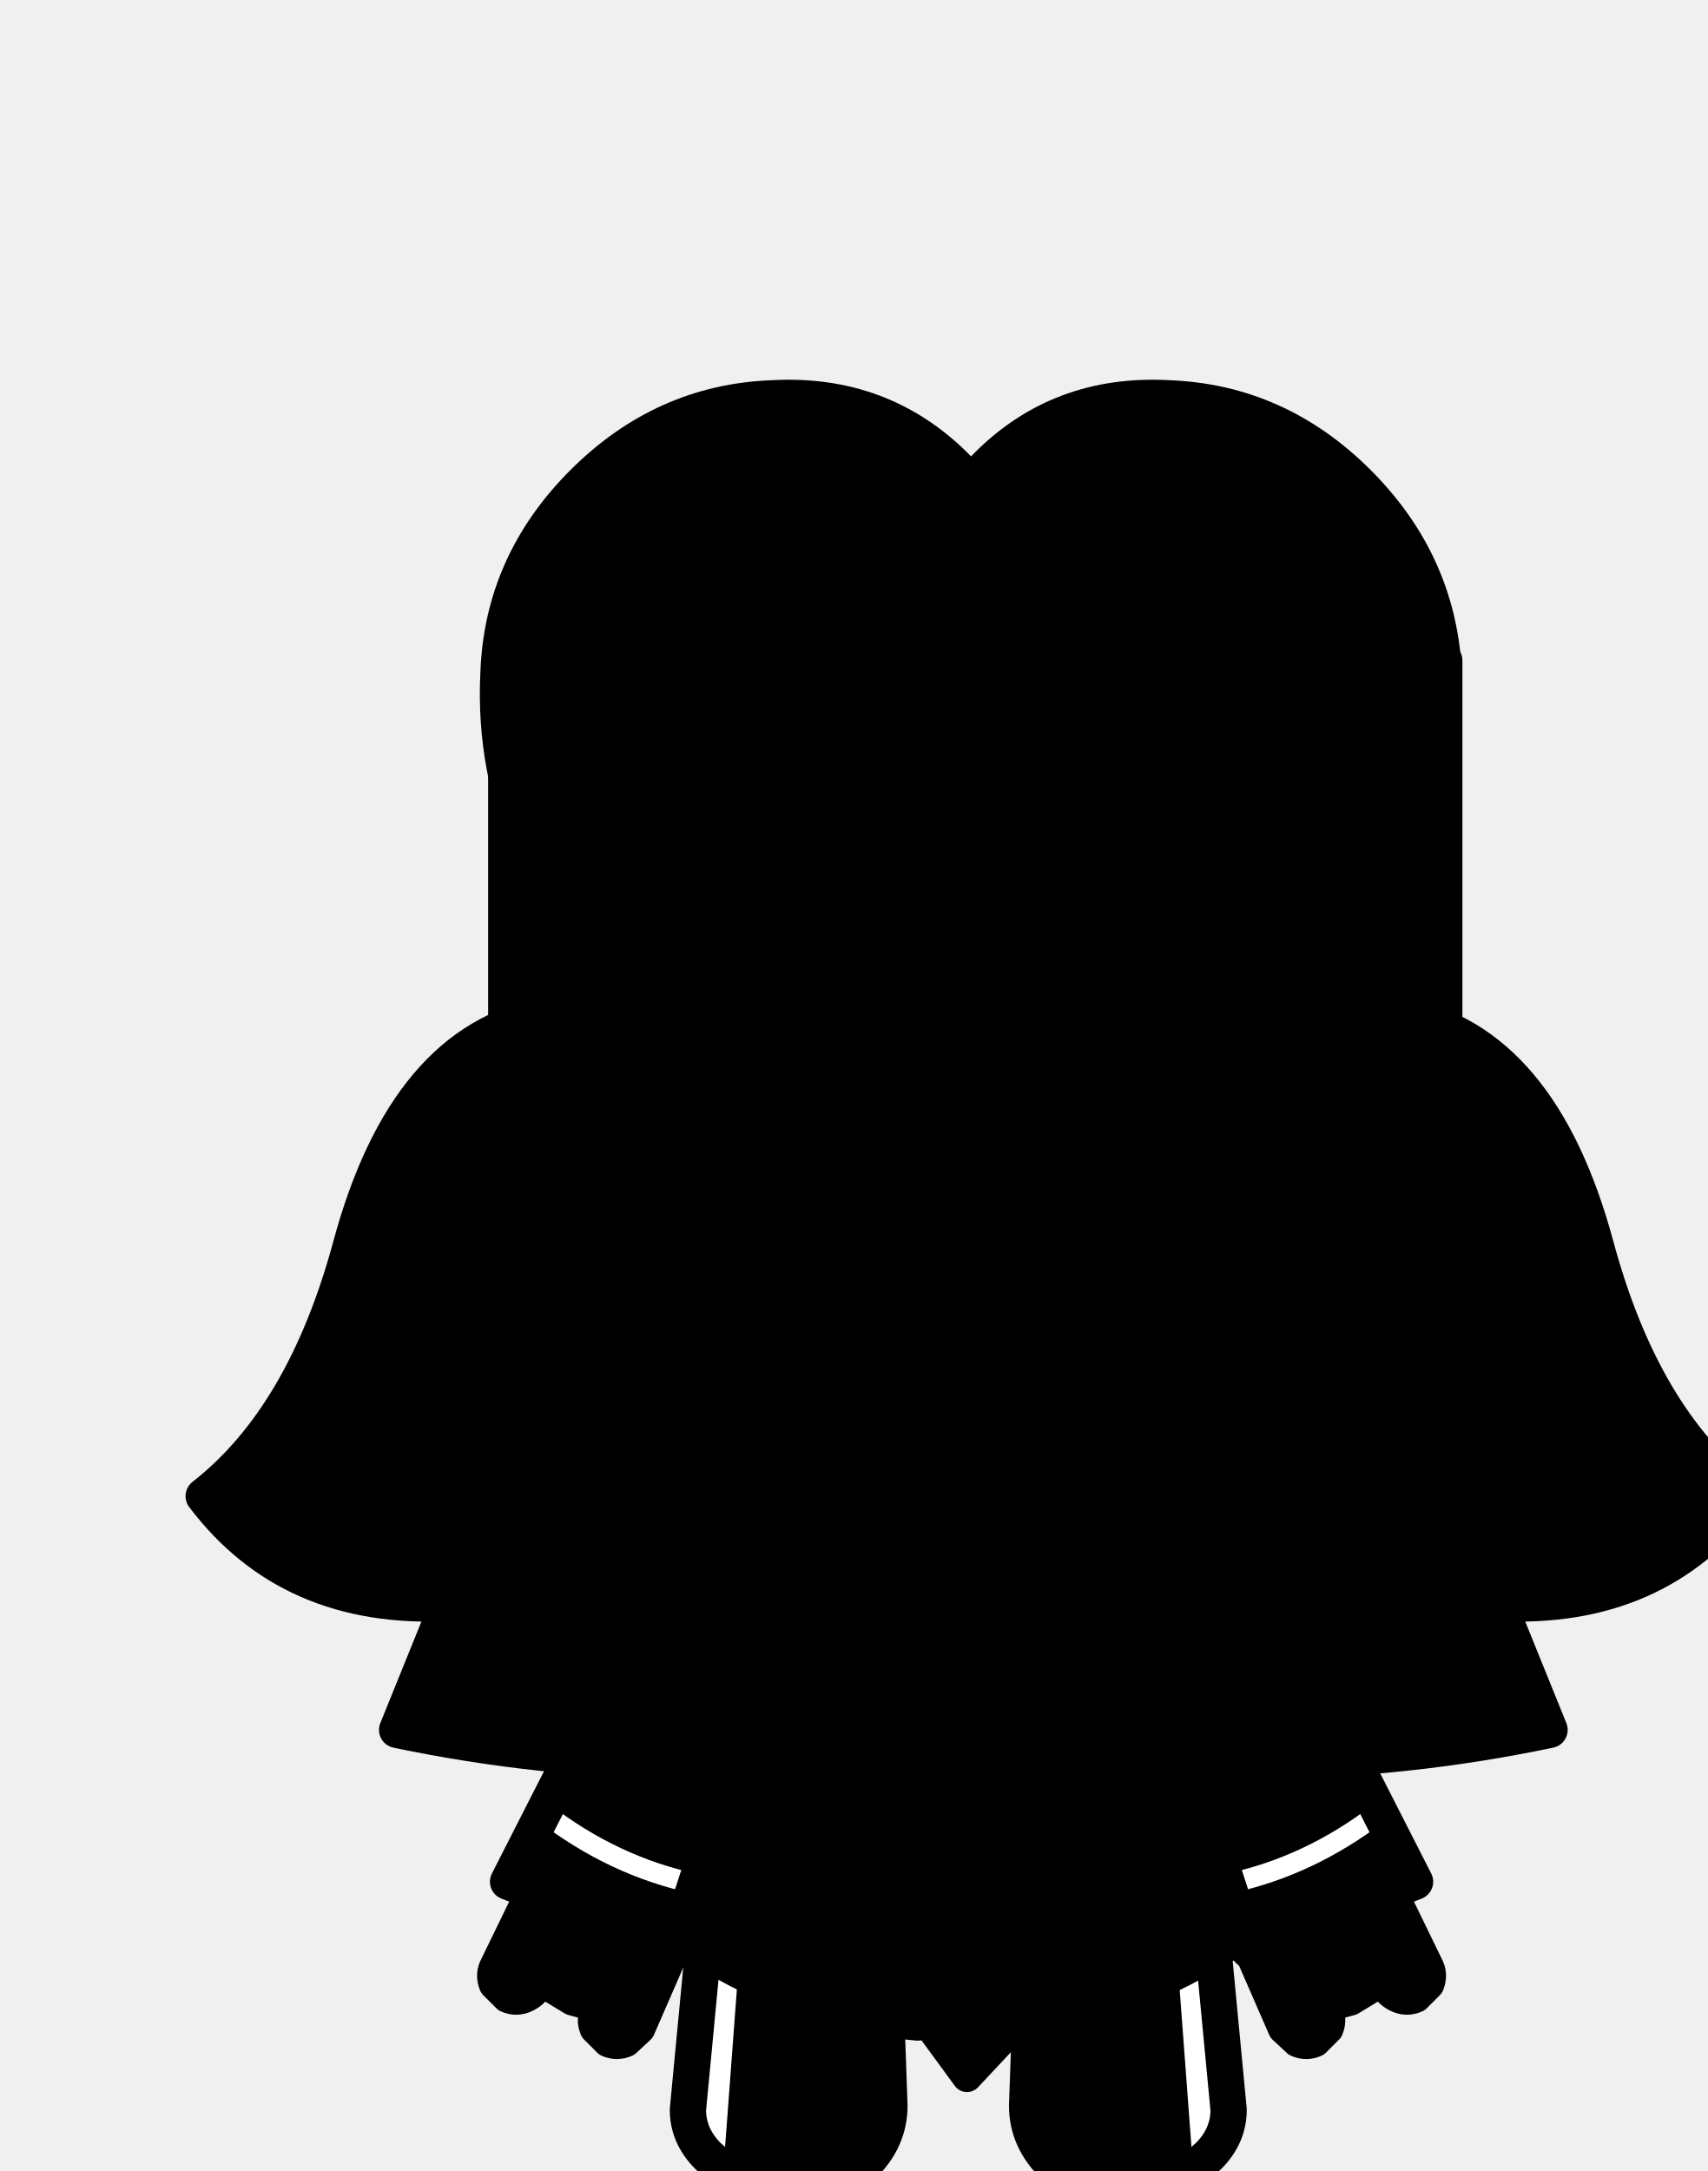
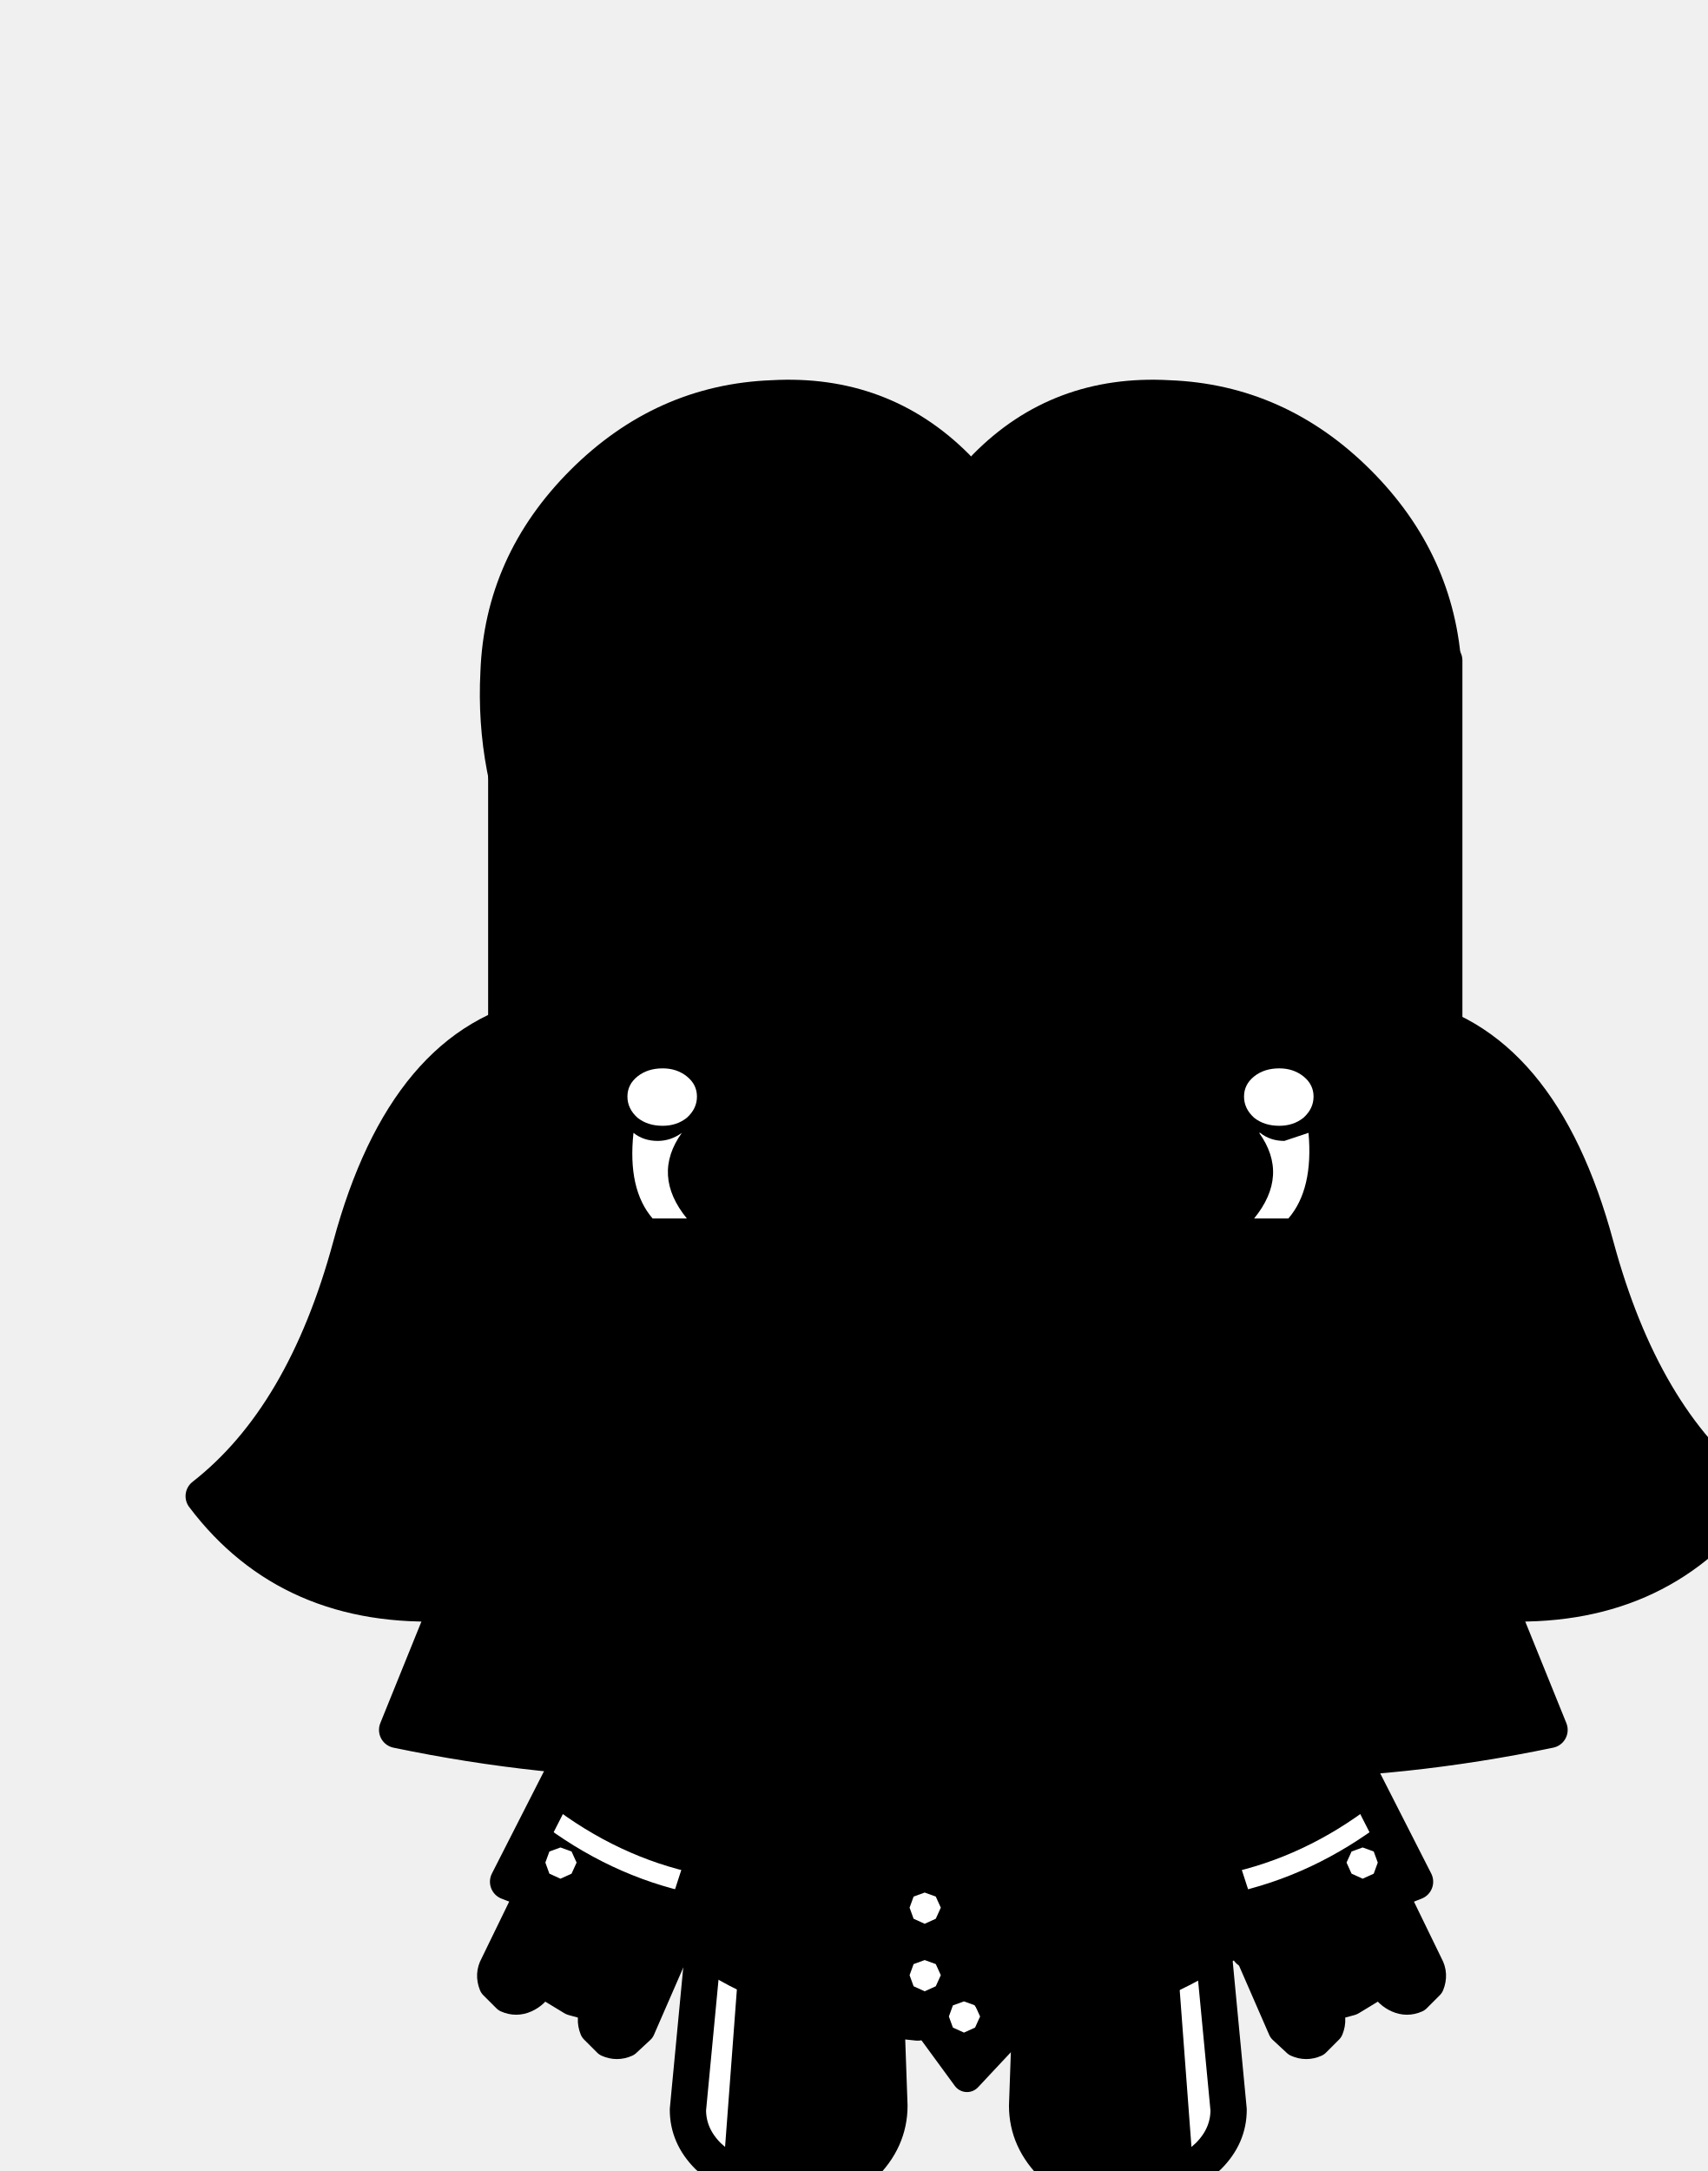
<svg xmlns="http://www.w3.org/2000/svg" xmlns:xlink="http://www.w3.org/1999/xlink" height="115.25px" width="90.65px">
  <g transform="matrix(1.0, 0.0, 0.0, 1.0, 4.75, 9.85)">
    <use height="43.4" id="mc1600" transform="matrix(1.0698, 0.0, 0.0, 1.0698, 22.7164, 28.6361)" width="45.7" xlink:href="#sprite0" />
    <use height="38.8" id="mc1500" transform="matrix(1.0698, 0.0, 0.0, 1.0698, 5.1012, 43.0966)" width="40.15" xlink:href="#sprite2" />
    <use height="38.8" id="mc1501" transform="matrix(-1.0698, 0.0, 0.0, 1.0698, 88.7488, 43.0966)" width="40.15" xlink:href="#sprite2" />
    <use height="22.8" id="mc1400" transform="matrix(1.0698, 0.0, 0.0, 1.0698, 30.8093, 83.1047)" width="11.8" xlink:href="#sprite6" />
    <use height="23.95" id="mc1300" transform="matrix(-1.0698, 0.0, 0.0, 1.0698, 72.0337, 73.8361)" width="14.7" xlink:href="#sprite8" />
    <use height="23.95" id="mc1200" transform="matrix(1.0698, 0.0, 0.0, 1.0698, 20.5663, 73.8361)" width="14.7" xlink:href="#sprite8" />
    <use height="22.8" id="mc1100" transform="matrix(-1.0698, 0.0, 0.0, 1.0698, 61.4407, 83.1047)" width="11.8" xlink:href="#sprite6" />
    <use height="20.3" id="mc1000" transform="matrix(1.0698, 0.0, 0.0, 1.0698, 24.328, 62.4419)" width="41.45" xlink:href="#sprite13" />
    <use height="30.95" id="mc900" transform="matrix(1.0698, 0.0, 0.0, 1.0698, 30.4884, 68.0989)" width="29.45" xlink:href="#sprite14" />
    <use height="22.1" id="mc800" transform="matrix(1.0698, 0.0, 0.0, 1.0698, 21.1652, 23.3396)" width="48.35" xlink:href="#sprite17" />
    <use height="15.3" id="mc700" transform="matrix(1.0698, 0.0, 0.0, 1.0698, 26.1001, 41.5163)" width="38.75" xlink:href="#sprite19" />
    <use height="10.85" id="mc600" transform="matrix(1.0698, 0.0, 0.0, 1.0698, 24.2489, 38.0233)" width="20.25" xlink:href="#sprite22" />
    <use height="26.4" id="hide_hat" transform="matrix(1.0698, 0.0, 0.0, 1.0698, 20.7013, 10.3326)" width="48.75" xlink:href="#sprite24" />
    <use height="10.85" id="mc400" transform="matrix(-1.0698, 0.0, 0.0, 1.0698, 69.1011, 38.0233)" width="20.25" xlink:href="#sprite22" />
    <use height="33.35" id="mc300" transform="matrix(1.0698, 0.0, 0.0, 1.0698, 29.6117, 57.3884)" width="31.2" xlink:href="#sprite28" />
    <use height="10.65" transform="matrix(1.0, 0.0, 0.0, 1.0, 36.6, 62.55)" width="19.45" xlink:href="#shape29" />
    <use height="0.0" id="hat" transform="matrix(1.0698, 0.0, 0.0, 1.0698, 18.35, -7.75)" width="0.0" xlink:href="#sprite30" />
  </g>
  <defs>
    <g id="shape0" transform="matrix(1.0, 0.0, 0.0, 1.0, -0.1, -0.2)">
-       <path d="M77.5 13.45 Q90.75 26.75 90.75 45.55 90.75 64.35 77.5 77.6 64.2 90.85 45.4 90.85 26.6 90.85 13.35 77.6 0.1 64.35 0.1 45.55 0.1 26.75 13.35 13.45 26.6 0.2 45.4 0.2 64.2 0.2 77.5 13.45" fill="#000000" fill-rule="evenodd" stroke="none" />
+       <path d="M77.5 13.45 Q90.75 26.75 90.75 45.55 90.75 64.35 77.5 77.6 64.2 90.85 45.4 90.85 26.6 90.85 13.35 77.6 0.1 64.35 0.1 45.55 0.1 26.75 13.35 13.45 26.6 0.2 45.4 0.2 64.2 0.2 77.5 13.45" fill="param(bandana)" fill-rule="evenodd" stroke="none" />
    </g>
    <g id="sprite0" transform="matrix(1.0, 0.0, 0.0, 1.0, 22.7, 21.7)">
      <use height="41.6" id="mc100" transform="matrix(0.9744, 0.0, 0.0, 1.0, -22.6001, -20.8)" width="46.8" xlink:href="#sprite1" />
      <use height="43.4" transform="matrix(1.0, 0.0, 0.0, 1.0, -22.7, -21.7)" width="45.0" xlink:href="#shape2" />
    </g>
    <g id="sprite1" transform="matrix(1.0, 0.0, 0.0, 1.0, 23.4, 20.8)">
      <use height="9.7" transform="matrix(4.8247, 0.0, 0.0, 4.2887, -23.4, -20.8)" width="9.7" xlink:href="#shape1" />
    </g>
    <g id="shape1" transform="matrix(1.0, 0.0, 0.0, 1.0, 4.85, 4.85)">
-       <path d="M3.4 -3.45 Q4.85 -2.0 4.85 0.0 4.85 2.0 3.4 3.4 2.0 4.85 0.0 4.85 -2.0 4.85 -3.45 3.4 -4.85 2.0 -4.85 0.0 -4.85 -2.0 -3.45 -3.45 -2.0 -4.85 0.0 -4.85 2.0 -4.85 3.4 -3.45" fill="param(cuerpo)" fill-rule="evenodd" stroke="none" />
+       <path d="M3.4 -3.45 Q4.85 -2.0 4.85 0.0 4.85 2.0 3.4 3.4 2.0 4.85 0.0 4.85 -2.0 4.85 -3.45 3.4 -4.85 2.0 -4.85 0.0 -4.85 -2.0 -3.45 -3.45 -2.0 -4.85 0.0 -4.85 2.0 -4.85 3.4 -3.45" fill="param(piel)" fill-rule="evenodd" stroke="none" />
    </g>
    <g id="shape2" transform="matrix(1.0, 0.0, 0.0, 1.0, 22.7, 21.7)">
      <path d="M15.4 -15.15 Q21.1 -9.55 21.4 -0.8 21.7 7.95 15.7 14.4 9.65 20.8 0.2 20.8 -9.25 20.8 -15.7 14.85 -22.15 8.85 -21.8 0.4 -21.45 -8.05 -15.35 -14.4 -9.25 -20.8 0.2 -20.8 9.65 -20.8 15.4 -15.15 Z" fill="none" stroke="#000000" stroke-linecap="round" stroke-linejoin="round" stroke-width="1.8" />
    </g>
    <g id="sprite2" transform="matrix(1.0, 0.0, 0.0, 1.0, 20.05, 19.4)">
      <use height="37.0" id="mc100" transform="matrix(1.0, 0.0, 0.0, 1.0, -19.15, -18.5)" width="38.35" xlink:href="#sprite3" />
      <use height="38.8" transform="matrix(1.0, 0.0, 0.0, 1.0, -20.05, -19.4)" width="40.15" xlink:href="#shape5" />
    </g>
    <g id="sprite3" transform="matrix(1.0, 0.0, 0.0, 1.0, 19.15, 18.5)">
      <use height="37.0" id="mc100" transform="matrix(1.0, 0.0, 0.0, 1.0, -19.15, -18.5)" width="38.35" xlink:href="#sprite4" />
      <use height="37.0" id="mc000" transform="matrix(1.0, 0.0, 0.0, 1.0, -19.15, -18.5)" width="38.35" xlink:href="#sprite5" />
    </g>
    <g id="sprite4" transform="matrix(1.0, 0.0, 0.0, 1.0, 19.15, 18.5)">
      <use height="37.0" transform="matrix(1.0, 0.0, 0.0, 1.0, -19.15, -18.5)" width="38.35" xlink:href="#shape3" />
    </g>
    <g id="shape3" transform="matrix(1.0, 0.0, 0.0, 1.0, 19.15, 18.5)">
      <path d="M-11.85 -7.05 Q-9.1 -17.25 -2.2 -18.5 L-0.6 -4.95 19.2 4.25 19.2 17.1 Q4.8 19.95 -9.55 16.95 L-7.0 10.65 Q-14.85 11.05 -19.15 5.35 -14.15 1.45 -11.85 -7.05" fill="param(pelo)" fill-rule="evenodd" stroke="none" />
    </g>
    <g id="sprite5" transform="matrix(1.0, 0.0, 0.0, 1.0, 19.15, 18.5)">
      <use height="37.0" transform="matrix(1.0, 0.0, 0.0, 1.0, -19.15, -18.5)" width="38.35" xlink:href="#shape4" />
    </g>
    <g id="shape4" transform="matrix(1.0, 0.0, 0.0, 1.0, 19.15, 18.5)">
      <path d="M-11.85 -7.05 Q-9.1 -17.25 -2.2 -18.5 L-0.6 -4.95 19.2 4.25 19.2 17.1 Q4.8 19.95 -9.55 16.95 L-7.0 10.65 Q-14.85 11.05 -19.15 5.35 -14.15 1.45 -11.85 -7.05" fill="#000000" fill-opacity="0.2" fill-rule="evenodd" stroke="none" />
    </g>
    <g id="shape5" transform="matrix(1.0, 0.0, 0.0, 1.0, 20.05, 19.4)">
      <path d="M-11.85 -7.05 Q-14.15 1.45 -19.15 5.35 -14.85 11.05 -7.0 10.65 L-9.55 16.95 Q4.8 19.95 19.2 17.1 L19.2 4.25 -0.6 -4.95 -2.2 -18.5 Q-9.1 -17.25 -11.85 -7.05 Z" fill="none" stroke="#000000" stroke-linecap="round" stroke-linejoin="round" stroke-width="1.8" />
    </g>
    <g id="sprite6" transform="matrix(1.0, 0.0, 0.0, 1.0, 5.6, 11.4)">
      <use height="21.0" id="mc200" transform="matrix(1.0, 0.0, 0.0, 1.0, -4.7, -10.5)" width="10.0" xlink:href="#sprite7" />
      <use height="22.8" transform="matrix(1.0, 0.0, 0.0, 1.0, -5.6, -11.4)" width="11.8" xlink:href="#shape7" />
    </g>
    <g id="sprite7" transform="matrix(1.0, 0.0, 0.0, 1.0, 5.0, 10.5)">
      <use height="21.0" transform="matrix(1.0, 0.0, 0.0, 1.0, -5.0, -10.5)" width="10.0" xlink:href="#shape6" />
    </g>
    <g id="shape6" transform="matrix(1.0, 0.0, 0.0, 1.0, 5.0, 10.5)">
-       <path d="M0.25 -10.5 Q2.15 -10.55 3.35 -9.35 4.5 -8.25 4.55 -6.5 L5.0 6.2 Q5.0 7.9 3.65 9.2 2.3 10.4 0.35 10.5 -1.3 10.55 -2.75 9.7 L-3.25 9.35 -3.55 9.1 -4.0 8.7 Q-5.0 7.7 -5.0 6.4 L-3.8 -6.2 Q-3.85 -8.0 -2.8 -9.15 L-2.65 -9.3 -2.15 -9.75 -1.85 -9.9 Q-1.0 -10.45 0.25 -10.5" fill="#000000" fill-rule="evenodd" stroke="none" />
+       <path d="M0.25 -10.5 Q2.15 -10.55 3.35 -9.35 4.5 -8.25 4.55 -6.5 L5.0 6.2 Q5.0 7.9 3.65 9.2 2.3 10.4 0.35 10.5 -1.3 10.55 -2.75 9.7 L-3.25 9.35 -3.55 9.1 -4.0 8.7 Q-5.0 7.7 -5.0 6.4 L-3.8 -6.2 Q-3.85 -8.0 -2.8 -9.15 L-2.65 -9.3 -2.15 -9.75 -1.85 -9.9 Q-1.0 -10.45 0.25 -10.5" fill="param(pantalon)" fill-rule="evenodd" stroke="none" />
    </g>
    <g id="shape7" transform="matrix(1.0, 0.0, 0.0, 1.0, 5.6, 11.4)">
      <path d="M-3.65 8.8 L-2.3 -9.2" fill="none" stroke="#ffffff" stroke-linecap="round" stroke-linejoin="round" stroke-width="1.5" />
      <path d="M0.55 -10.5 Q-0.7 -10.45 -1.55 -9.9 L-1.85 -9.75 -2.35 -9.3 -2.5 -9.15 Q-3.55 -8.0 -3.5 -6.2 L-4.7 6.4 Q-4.7 7.7 -3.7 8.7 L-3.25 9.1 -2.95 9.35 -2.45 9.7 Q-1.0 10.55 0.65 10.5 2.6 10.4 3.95 9.2 5.3 7.9 5.3 6.2 L4.85 -6.5 Q4.8 -8.25 3.65 -9.35 2.45 -10.55 0.55 -10.5 Z" fill="none" stroke="#000000" stroke-linecap="round" stroke-linejoin="round" stroke-width="1.8" />
    </g>
    <g id="sprite8" transform="matrix(1.0, 0.0, 0.0, 1.0, 7.65, 10.95)">
      <use height="7.6" id="mc400" transform="matrix(1.0, 0.0, 0.0, 1.0, -6.9, 4.65)" width="9.05" xlink:href="#sprite9" />
      <use height="17.65" id="mc300" transform="matrix(1.0, 0.0, 0.0, 1.0, -6.1, -10.05)" width="12.25" xlink:href="#sprite10" />
      <use height="4.55" id="mc200" transform="matrix(1.0, 0.0, 0.0, 1.0, -4.85, 0.25)" width="8.55" xlink:href="#sprite11" />
      <use height="23.95" transform="matrix(1.0, 0.0, 0.0, 1.0, -7.65, -10.95)" width="14.7" xlink:href="#shape11" />
      <use height="1.55" id="mc101" transform="matrix(1.0, 0.0, 0.0, 1.0, -4.25, 2.5)" width="1.55" xlink:href="#sprite12" />
    </g>
    <g id="sprite9" transform="matrix(1.0, 0.0, 0.0, 1.0, 4.55, 3.8)">
      <use height="7.6" transform="matrix(1.0, 0.0, 0.0, 1.0, -4.55, -3.8)" width="9.05" xlink:href="#shape8" />
    </g>
    <g id="shape8" transform="matrix(1.0, 0.0, 0.0, 1.0, 4.55, 3.8)">
-       <path d="M4.5 -0.85 L2.8 3.05 2.1 3.7 Q1.65 3.9 1.2 3.7 L0.55 3.05 Q0.35 2.55 0.6 2.1 L0.6 1.8 -0.5 1.5 -1.9 0.65 -2.2 0.85 -2.9 1.5 Q-3.35 1.7 -3.8 1.5 L-4.45 0.85 Q-4.65 0.35 -4.4 -0.1 L-2.6 -3.8 4.4 -0.9 4.5 -0.85" fill="#000000" fill-rule="evenodd" stroke="none" />
+       <path d="M4.5 -0.85 L2.8 3.05 2.1 3.7 Q1.65 3.9 1.2 3.7 L0.55 3.05 Q0.35 2.55 0.6 2.1 L0.6 1.8 -0.5 1.5 -1.9 0.65 -2.2 0.85 -2.9 1.5 Q-3.35 1.7 -3.8 1.5 L-4.45 0.85 Q-4.65 0.35 -4.4 -0.1 L-2.6 -3.8 4.4 -0.9 4.5 -0.85" fill="param(piel)" fill-rule="evenodd" stroke="none" />
    </g>
    <g id="sprite10" transform="matrix(1.0, 0.0, 0.0, 1.0, 6.1, 8.85)">
      <use height="17.65" transform="matrix(1.0, 0.0, 0.0, 1.0, -6.1, -8.85)" width="12.25" xlink:href="#shape9" />
    </g>
    <g id="shape9" transform="matrix(1.0, 0.0, 0.0, 1.0, 6.1, 8.85)">
-       <path d="M4.6 -8.65 Q5.8 -8.2 6.1 -6.65 6.45 -5.1 4.0 3.1 L2.15 8.8 2.05 8.75 -6.1 5.4 -3.35 0.0 Q0.7 -7.5 2.05 -8.35 3.35 -9.2 4.6 -8.65" fill="param(camiseta)" fill-rule="evenodd" stroke="none" />
+       <path d="M4.6 -8.65 Q5.8 -8.2 6.1 -6.65 6.45 -5.1 4.0 3.1 L2.15 8.8 2.05 8.75 -6.1 5.4 -3.35 0.0 Q0.7 -7.5 2.05 -8.35 3.35 -9.2 4.6 -8.65" fill="param(camisa)" fill-rule="evenodd" stroke="none" />
    </g>
    <g id="sprite11" transform="matrix(1.0, 0.0, 0.0, 1.0, 4.3, 2.25)">
      <use height="4.55" transform="matrix(1.0, 0.0, 0.0, 1.0, -4.3, -2.25)" width="8.55" xlink:href="#shape10" />
    </g>
    <g id="shape10" transform="matrix(1.0, 0.0, 0.0, 1.0, 4.3, 2.25)">
      <path d="M-3.8 -1.75 Q-0.3 0.95 3.75 1.8" fill="none" stroke="#ffffff" stroke-linecap="round" stroke-linejoin="round" stroke-width="1.0" />
    </g>
    <g id="shape11" transform="matrix(1.0, 0.0, 0.0, 1.0, 7.65, 10.95)">
      <path d="M2.05 -9.55 Q0.7 -8.7 -3.35 -1.2 L-6.1 4.2 -4.95 4.65 2.05 7.55 2.15 7.6 4.0 1.9 Q6.45 -6.3 6.1 -7.85 5.8 -9.4 4.6 -9.85 3.35 -10.4 2.05 -9.55 M-4.25 9.1 L-2.85 9.95 -1.75 10.25" fill="none" stroke="#000000" stroke-linecap="round" stroke-linejoin="round" stroke-width="1.8" />
      <path d="M-1.75 10.25 L-1.75 10.55 Q-2.0 11.0 -1.8 11.5 L-1.15 12.15 Q-0.7 12.35 -0.25 12.15 L0.45 11.5 2.15 7.6 M-4.95 4.65 L-6.75 8.35 Q-7.0 8.8 -6.8 9.3 L-6.15 9.95 Q-5.7 10.15 -5.25 9.95 -4.8 9.75 -4.55 9.3 L-4.25 9.1" fill="none" stroke="#000000" stroke-linecap="round" stroke-linejoin="round" stroke-width="1.5" />
    </g>
    <g id="sprite12" transform="matrix(1.0, 0.0, 0.0, 1.0, 0.75, 0.75)">
      <use height="1.55" transform="matrix(1.0, 0.0, 0.0, 1.0, -0.75, -0.75)" width="1.55" xlink:href="#shape12" />
    </g>
    <g id="shape12" transform="matrix(1.0, 0.0, 0.0, 1.0, 0.75, 0.75)">
-       <path d="M0.55 -0.55 L0.8 0.0 0.55 0.55 0.0 0.8 -0.55 0.55 -0.75 0.0 -0.55 -0.55 0.0 -0.75 0.55 -0.55" fill="#000000" fill-rule="evenodd" stroke="none" />
+       <path d="M0.55 -0.55 L0.8 0.0 0.55 0.55 0.0 0.8 -0.55 0.55 -0.75 0.0 -0.55 -0.55 0.0 -0.75 0.55 -0.55" fill="#ffffff" fill-rule="evenodd" stroke="none" />
    </g>
    <g id="sprite13" transform="matrix(1.0, 0.0, 0.0, 1.0, 21.1, 10.15)">
      <use height="20.3" transform="matrix(1.0, 0.0, 0.0, 1.0, -21.1, -10.15)" width="41.45" xlink:href="#shape13" />
    </g>
    <g id="shape13" transform="matrix(1.0, 0.0, 0.0, 1.0, 21.1, 10.15)">
      <path d="M19.45 -9.25 Q17.85 -3.8 14.65 0.65 8.4 9.25 -0.4 9.25 -9.2 9.25 -15.4 0.65 -18.65 -3.8 -20.2 -9.25" fill="none" stroke="#000000" stroke-linecap="round" stroke-linejoin="round" stroke-width="1.8" />
    </g>
    <g id="sprite14" transform="matrix(1.0, 0.0, 0.0, 1.0, 14.5, 14.35)">
      <use height="30.15" id="mc200" transform="matrix(1.0, 0.0, 0.0, 1.0, -13.6, -13.55)" width="27.65" xlink:href="#sprite15" />
      <use height="1.55" id="mc201" transform="matrix(1.0, 0.0, 0.0, 1.0, -2.3, 6.7)" width="1.55" xlink:href="#sprite12" />
      <use height="1.55" id="mc202" transform="matrix(1.0, 0.0, 0.0, 1.0, -2.3, 10.05)" width="1.55" xlink:href="#sprite12" />
      <use height="1.55" id="mc203" transform="matrix(1.0, 0.0, 0.0, 1.0, -0.35, 12.1)" width="1.55" xlink:href="#sprite12" />
      <use height="1.55" id="mc204" transform="matrix(1.0, 0.0, 0.0, 1.0, -2.3, 2.85)" width="1.55" xlink:href="#sprite12" />
      <use height="1.55" id="mc205" transform="matrix(1.0, 0.0, 0.0, 1.0, -2.3, -1.0)" width="1.55" xlink:href="#sprite12" />
      <use height="1.55" id="mc206" transform="matrix(1.0, 0.0, 0.0, 1.0, -2.3, -4.85)" width="1.55" xlink:href="#sprite12" />
      <use height="1.55" id="mc207" transform="matrix(1.0, 0.0, 0.0, 1.0, -2.3, -8.7)" width="1.55" xlink:href="#sprite12" />
      <use height="1.55" id="mc208" transform="matrix(1.0, 0.0, 0.0, 1.0, -2.3, -12.55)" width="1.55" xlink:href="#sprite12" />
      <use height="27.8" id="mc100" transform="matrix(1.0, 0.0, 0.0, 1.0, -14.5, -13.65)" width="29.45" xlink:href="#sprite16" />
      <use height="24.1" transform="matrix(1.0, 0.0, 0.0, 1.0, -14.5, -14.35)" width="29.45" xlink:href="#shape16" />
    </g>
    <g id="sprite15" transform="matrix(1.0, 0.0, 0.0, 1.0, 13.8, 13.85)">
      <use height="30.15" transform="matrix(1.0, 0.0, 0.0, 1.0, -13.8, -13.85)" width="27.65" xlink:href="#shape14" />
    </g>
    <g id="shape14" transform="matrix(1.0, 0.0, 0.0, 1.0, 13.8, 13.85)">
-       <path d="M2.55 13.2 L0.35 15.55 -1.7 12.75 -2.7 12.95 Q-8.35 12.3 -13.8 8.55 L-7.55 -13.35 7.0 -13.85 13.85 8.55 Q8.1 12.2 2.5 12.95 1.7 13.05 1.95 13.35 L2.55 13.2" fill="#000000" fill-rule="evenodd" stroke="none" />
+       <path d="M2.55 13.2 L0.35 15.55 -1.7 12.75 -2.7 12.95 Q-8.35 12.3 -13.8 8.55 L-7.55 -13.35 7.0 -13.85 13.85 8.55 Q8.1 12.2 2.5 12.95 1.7 13.05 1.95 13.35 L2.55 13.2" fill="param(camisa)" fill-rule="evenodd" stroke="none" />
      <path d="M-1.7 12.75 L0.35 15.55 2.55 13.2" fill="none" stroke="#000000" stroke-linecap="round" stroke-linejoin="round" stroke-width="1.5" />
    </g>
    <g id="sprite16" transform="matrix(1.0, 0.0, 0.0, 1.0, 14.7, 23.3)">
      <use height="27.8" transform="matrix(1.0, 0.0, 0.0, 1.0, -14.7, -23.3)" width="29.45" xlink:href="#shape15" />
    </g>
    <g id="shape15" transform="matrix(1.0, 0.0, 0.0, 1.0, 14.7, 23.3)">
      <path d="M0.8 -22.4 L0.5 0.75 2.5 3.6 Q8.1 2.85 13.85 -0.8 M-13.8 -0.8 Q-8.35 2.95 -2.1 3.5" fill="none" stroke="#000000" stroke-linecap="round" stroke-linejoin="round" stroke-width="1.8" />
    </g>
    <g id="shape16" transform="matrix(1.0, 0.0, 0.0, 1.0, 14.5, 14.35)">
      <path d="M14.05 8.85 L7.05 -13.45 -7.1 -13.2 -13.6 8.85" fill="none" stroke="#000000" stroke-linecap="round" stroke-linejoin="round" stroke-width="1.8" />
    </g>
    <g id="sprite17" transform="matrix(1.0, 0.0, 0.0, 1.0, 24.15, 10.9)">
      <use height="19.8" id="mc100" transform="matrix(1.0, 0.0, 0.0, 1.0, -23.25, -9.15)" width="46.55" xlink:href="#sprite18" />
      <use height="22.1" transform="matrix(1.0, 0.0, 0.0, 1.0, -24.15, -10.9)" width="48.35" xlink:href="#shape18" />
    </g>
    <g id="sprite18" transform="matrix(1.0, 0.0, 0.0, 1.0, 23.25, 9.15)">
      <use height="19.8" transform="matrix(1.0, 0.0, 0.0, 1.0, -23.25, -9.15)" width="46.55" xlink:href="#shape17" />
    </g>
    <g id="shape17" transform="matrix(1.0, 0.0, 0.0, 1.0, 23.25, 9.15)">
-       <path d="M-23.25 9.2 L-23.25 -9.15 23.3 -9.15 23.3 9.2 Q-0.55 12.15 -23.25 9.2" fill="param(cinta)" fill-rule="evenodd" stroke="none" />
+       <path d="M-23.25 9.2 L-23.25 -9.15 23.3 -9.15 23.3 9.2 Q-0.55 12.15 -23.25 9.2" fill="param(bandana)" fill-rule="evenodd" stroke="none" />
    </g>
    <g id="shape18" transform="matrix(1.0, 0.0, 0.0, 1.0, 24.15, 10.9)">
      <path d="M23.3 -9.15 L23.3 9.2 Q-0.45 11.4 -23.25 9.2 L-23.25 -9.15 Q0.05 -10.85 23.3 -9.15 Z" fill="none" stroke="#000000" stroke-linecap="round" stroke-linejoin="round" stroke-width="1.8" />
    </g>
    <g id="sprite19" transform="matrix(1.0, 0.0, 0.0, 1.0, 19.35, 7.65)">
      <use height="13.5" id="mc100" transform="matrix(1.0, 0.0, 0.0, 1.0, -18.45, -6.75)" width="36.95" xlink:href="#sprite20" />
      <use height="15.3" transform="matrix(1.0, 0.0, 0.0, 1.0, -19.35, -7.65)" width="38.75" xlink:href="#shape20" />
      <use height="7.45" id="mc001" transform="matrix(1.0, 0.0, 0.0, 1.0, -17.05, -2.65)" width="34.05" xlink:href="#sprite21" />
    </g>
    <g id="sprite20" transform="matrix(1.0, 0.0, 0.0, 1.0, 18.45, 6.75)">
      <use height="13.5" transform="matrix(1.0, 0.0, 0.0, 1.0, -18.45, -6.75)" width="36.95" xlink:href="#shape19" />
    </g>
    <g id="shape19" transform="matrix(1.0, 0.0, 0.0, 1.0, 18.45, 6.75)">
      <path d="M16.2 -4.8 Q18.45 -2.8 18.5 0.0 18.45 2.8 16.2 4.75 13.9 6.75 10.65 6.75 7.4 6.75 5.1 4.75 2.9 2.85 2.85 0.2 L2.85 0.0 Q2.8 -2.8 5.1 -4.8 7.4 -6.75 10.65 -6.75 13.9 -6.75 16.2 -4.8 M-5.1 -4.8 Q-2.85 -2.8 -2.8 0.0 L-2.8 0.2 Q-2.9 2.85 -5.1 4.75 -7.4 6.75 -10.65 6.75 -13.9 6.75 -16.2 4.75 -18.5 2.8 -18.45 0.0 -18.5 -2.8 -16.2 -4.8 -13.9 -6.75 -10.65 -6.75 -7.4 -6.75 -5.1 -4.8" fill="#000000" fill-rule="evenodd" stroke="none" />
    </g>
    <g id="shape20" transform="matrix(1.0, 0.0, 0.0, 1.0, 19.35, 7.65)">
      <path d="M-2.8 0.2 Q-2.9 2.85 -5.1 4.75 -7.4 6.75 -10.65 6.75 -13.9 6.75 -16.2 4.75 -18.5 2.8 -18.45 0.0 -18.5 -2.8 -16.2 -4.8 -13.9 -6.75 -10.65 -6.75 -7.4 -6.75 -5.1 -4.8 -2.85 -2.8 -2.8 0.0 L-2.8 0.2 Q0.0 -1.5 2.85 0.2 L2.85 0.0 Q2.8 -2.8 5.1 -4.8 7.4 -6.75 10.65 -6.75 13.9 -6.75 16.2 -4.8 18.45 -2.8 18.5 0.0 18.45 2.8 16.2 4.75 13.9 6.75 10.65 6.75 7.4 6.75 5.1 4.75 2.9 2.85 2.85 0.2" fill="none" stroke="#000000" stroke-linecap="round" stroke-linejoin="round" stroke-width="1.8" />
    </g>
    <g id="sprite21" transform="matrix(1.0, 0.0, 0.0, 1.0, 17.05, 3.7)">
      <use height="7.45" transform="matrix(1.0, 0.0, 0.0, 1.0, -17.05, -3.7)" width="34.05" xlink:href="#shape21" />
    </g>
    <g id="shape21" transform="matrix(1.0, 0.0, 0.0, 1.0, 17.05, 3.7)">
-       <path d="M14.3 -0.5 L14.35 -0.5 Q14.85 -0.1 15.55 -0.1 L16.75 -0.5 Q17.0 2.3 15.75 3.75 L14.05 3.75 Q15.8 1.6 14.3 -0.5 M13.55 -2.3 Q13.55 -2.9 14.05 -3.3 14.55 -3.7 15.3 -3.7 16.0 -3.7 16.5 -3.3 17.0 -2.9 17.0 -2.3 17.0 -1.7 16.5 -1.25 16.0 -0.85 15.3 -0.85 14.55 -0.85 14.05 -1.25 13.55 -1.7 13.55 -2.3 M-16.55 -1.25 Q-17.05 -1.7 -17.05 -2.3 -17.05 -2.9 -16.55 -3.3 -16.05 -3.7 -15.3 -3.7 -14.6 -3.7 -14.1 -3.3 -13.6 -2.9 -13.6 -2.3 -13.6 -1.7 -14.1 -1.25 -14.6 -0.85 -15.3 -0.85 -16.05 -0.85 -16.55 -1.25 M-15.55 -0.1 Q-14.9 -0.1 -14.35 -0.5 -15.85 1.6 -14.1 3.75 L-15.8 3.75 Q-17.05 2.3 -16.75 -0.5 -16.25 -0.1 -15.55 -0.1" fill="param(ojos)" fill-rule="evenodd" stroke="none" />
+       <path d="M14.3 -0.5 L14.35 -0.5 Q14.85 -0.1 15.55 -0.1 L16.75 -0.5 Q17.0 2.3 15.75 3.75 L14.05 3.75 Q15.8 1.6 14.3 -0.5 M13.55 -2.3 Q13.55 -2.9 14.05 -3.3 14.55 -3.7 15.3 -3.7 16.0 -3.7 16.5 -3.3 17.0 -2.9 17.0 -2.3 17.0 -1.7 16.5 -1.25 16.0 -0.85 15.3 -0.85 14.55 -0.85 14.05 -1.25 13.55 -1.7 13.55 -2.3 M-16.55 -1.25 Q-17.05 -1.7 -17.05 -2.3 -17.05 -2.9 -16.55 -3.3 -16.05 -3.7 -15.3 -3.7 -14.6 -3.7 -14.1 -3.3 -13.6 -2.9 -13.6 -2.3 -13.6 -1.7 -14.1 -1.25 -14.6 -0.85 -15.3 -0.85 -16.05 -0.85 -16.55 -1.25 M-15.55 -0.1 Q-14.9 -0.1 -14.35 -0.5 -15.85 1.6 -14.1 3.75 L-15.8 3.75 Q-17.05 2.3 -16.75 -0.5 -16.25 -0.1 -15.55 -0.1" fill="#ffffff" fill-rule="evenodd" stroke="none" />
    </g>
    <g id="sprite22" transform="matrix(1.0, 0.0, 0.0, 1.0, 10.05, 5.4)">
      <use height="9.05" id="mc100" transform="matrix(1.0, 0.0, 0.0, 1.0, -9.15, -4.5)" width="18.45" xlink:href="#sprite23" />
      <use height="10.85" transform="matrix(1.0, 0.0, 0.0, 1.0, -10.05, -5.4)" width="20.25" xlink:href="#shape23" />
    </g>
    <g id="sprite23" transform="matrix(1.0, 0.0, 0.0, 1.0, 9.2, 4.5)">
      <use height="9.05" transform="matrix(1.0, 0.0, 0.0, 1.0, -9.2, -4.5)" width="18.45" xlink:href="#shape22" />
    </g>
    <g id="shape22" transform="matrix(1.0, 0.0, 0.0, 1.0, 9.2, 4.5)">
-       <path d="M2.1 -4.2 Q5.9 -3.35 7.9 -0.45 9.55 1.95 9.15 4.55 L-9.2 0.45 Q-8.05 -2.0 -5.15 -3.35 -1.7 -5.05 2.1 -4.2" fill="param(barba)" fill-rule="evenodd" stroke="none" />
+       <path d="M2.1 -4.2 Q5.9 -3.35 7.9 -0.45 9.55 1.95 9.15 4.55 L-9.2 0.45 Q-8.05 -2.0 -5.15 -3.35 -1.7 -5.05 2.1 -4.2" fill="param(pelo)" fill-rule="evenodd" stroke="none" />
    </g>
    <g id="shape23" transform="matrix(1.0, 0.0, 0.0, 1.0, 10.05, 5.4)">
      <path d="M2.15 -4.2 Q-1.65 -5.05 -5.1 -3.35 -8.0 -2.0 -9.15 0.45 L9.2 4.55 Q9.6 1.95 7.95 -0.45 5.95 -3.35 2.15 -4.2 Z" fill="none" stroke="#000000" stroke-linecap="round" stroke-linejoin="round" stroke-width="1.8" />
    </g>
    <g id="sprite24" transform="matrix(1.0, 0.0, 0.0, 1.0, 24.35, 13.15)">
      <use height="24.6" id="mc100" transform="matrix(1.0, 0.0, 0.0, 1.0, -23.45, -12.25)" width="46.95" xlink:href="#sprite25" />
      <use height="26.4" transform="matrix(1.0, 0.0, 0.0, 1.0, -24.35, -13.15)" width="48.75" xlink:href="#shape26" />
    </g>
    <g id="sprite25" transform="matrix(1.0, 0.0, 0.0, 1.0, 23.45, 12.25)">
      <use height="24.6" id="mc100" transform="matrix(1.0, 0.0, 0.0, 1.0, -23.45, -12.25)" width="46.95" xlink:href="#sprite26" />
      <use height="24.6" id="mc000" transform="matrix(1.0, 0.0, 0.0, 1.0, -23.45, -12.25)" width="46.95" xlink:href="#sprite27" />
    </g>
    <g id="sprite26" transform="matrix(1.0, 0.0, 0.0, 1.0, 23.45, 12.25)">
      <use height="24.6" transform="matrix(1.0, 0.0, 0.0, 1.0, -23.45, -12.25)" width="46.95" xlink:href="#shape24" />
    </g>
    <g id="shape24" transform="matrix(1.0, 0.0, 0.0, 1.0, 23.45, 12.25)">
      <path d="M0.8 -8.85 Q4.45 -12.55 9.85 -12.25 15.25 -12.05 19.25 -8.05 23.2 -4.1 23.5 1.25 L-3.15 1.2 Q-8.3 5.7 -7.2 12.35 -12.3 8.75 -13.0 1.85 -18.65 4.8 -21.65 10.55 -23.65 6.2 -23.4 1.35 -23.2 -4.05 -19.2 -8.05 -15.2 -12.05 -9.8 -12.25 -4.4 -12.55 -0.7 -8.85 L0.05 -8.05 0.8 -8.85" fill="param(pelo)" fill-rule="evenodd" stroke="none" />
    </g>
    <g id="sprite27" transform="matrix(1.0, 0.0, 0.0, 1.0, 23.45, 12.25)">
      <use height="24.6" transform="matrix(1.0, 0.0, 0.0, 1.0, -23.45, -12.25)" width="46.95" xlink:href="#shape25" />
    </g>
    <g id="shape25" transform="matrix(1.0, 0.0, 0.0, 1.0, 23.45, 12.25)">
      <path d="M0.8 -8.85 Q4.45 -12.55 9.85 -12.25 15.25 -12.05 19.25 -8.05 23.2 -4.1 23.5 1.25 L-3.15 1.2 Q-8.3 5.7 -7.2 12.35 -12.3 8.75 -13.0 1.85 -18.65 4.8 -21.65 10.55 -23.65 6.2 -23.4 1.35 -23.2 -4.05 -19.2 -8.05 -15.2 -12.05 -9.8 -12.25 -4.4 -12.55 -0.7 -8.85 L0.05 -8.05 0.8 -8.85" fill="#000000" fill-opacity="0.2" fill-rule="evenodd" stroke="none" />
    </g>
    <g id="shape26" transform="matrix(1.0, 0.0, 0.0, 1.0, 24.35, 13.15)">
      <path d="M0.05 -8.05 L-0.7 -8.85 Q-4.4 -12.55 -9.8 -12.25 -15.2 -12.05 -19.2 -8.05 -23.2 -4.05 -23.4 1.35 -23.65 6.2 -21.65 10.55 -18.65 4.8 -13.0 1.85 -12.3 8.75 -7.2 12.35 -8.25 5.8 -3.15 1.2 L23.5 1.25 Q23.2 -4.1 19.25 -8.05 15.25 -12.05 9.85 -12.25 4.45 -12.55 0.8 -8.85 L0.05 -8.05 Z" fill="none" stroke="#000000" stroke-linecap="round" stroke-linejoin="round" stroke-width="1.8" />
    </g>
    <g id="sprite28" transform="matrix(1.0, 0.0, 0.0, 1.0, 15.6, 16.65)">
      <use height="31.55" id="mc100" transform="matrix(1.0, 0.0, 0.0, 1.0, -14.7, -15.75)" width="29.4" xlink:href="#sprite29" />
      <use height="33.35" transform="matrix(1.0, 0.0, 0.0, 1.0, -15.6, -16.65)" width="31.2" xlink:href="#shape28" />
    </g>
    <g id="sprite29" transform="matrix(1.0, 0.0, 0.0, 1.0, 14.7, 15.75)">
      <use height="31.55" transform="matrix(1.0, 0.0, 0.0, 1.0, -14.7, -15.75)" width="29.4" xlink:href="#shape27" />
    </g>
    <g id="shape27" transform="matrix(1.0, 0.0, 0.0, 1.0, 14.7, 15.75)">
-       <path d="M0.1 -14.7 Q6.6 -17.35 10.65 -13.3 14.7 -9.25 14.7 -3.5 14.7 -0.4 14.25 1.3 11.9 9.75 7.75 15.8 4.7 14.9 2.8 12.8 L0.1 9.25 -2.8 12.8 Q-4.7 14.9 -7.75 15.8 -11.9 9.75 -14.25 1.3 -14.7 -0.4 -14.7 -3.5 -14.7 -9.25 -10.65 -13.3 -6.6 -17.35 0.1 -14.7" fill="param(barba)" fill-rule="evenodd" stroke="none" />
+       <path d="M0.1 -14.7 Q6.6 -17.35 10.65 -13.3 14.7 -9.25 14.7 -3.5 14.7 -0.4 14.25 1.3 11.9 9.75 7.75 15.8 4.7 14.9 2.8 12.8 L0.1 9.25 -2.8 12.8 Q-4.7 14.9 -7.75 15.8 -11.9 9.75 -14.25 1.3 -14.7 -0.4 -14.7 -3.5 -14.7 -9.25 -10.65 -13.3 -6.6 -17.35 0.1 -14.7" fill="param(pelo)" fill-rule="evenodd" stroke="none" />
    </g>
    <g id="shape28" transform="matrix(1.0, 0.0, 0.0, 1.0, 15.6, 16.65)">
      <path d="M0.1 -14.7 Q-6.6 -17.35 -10.65 -13.3 -14.7 -9.25 -14.7 -3.5 -14.7 -0.4 -14.25 1.3 -11.9 9.75 -7.75 15.8 -4.7 14.9 -2.8 12.8 L0.1 9.25 2.8 12.8 Q4.7 14.9 7.75 15.8 11.9 9.75 14.25 1.3 14.7 -0.4 14.7 -3.5 14.7 -9.25 10.65 -13.3 6.6 -17.35 0.1 -14.7 Z" fill="none" stroke="#000000" stroke-linecap="round" stroke-linejoin="round" stroke-width="1.8" />
    </g>
    <g id="shape29" transform="matrix(1.0, 0.0, 0.0, 1.0, -36.6, -62.55)">
      <path d="M49.05 68.45 Q46.3 69.4 43.6 68.5 45.55 66.25 46.3 63.45 47.0 66.2 49.05 68.45" fill="#000000" fill-rule="evenodd" stroke="none" />
      <path d="M49.05 68.45 Q46.3 69.4 43.6 68.5 L43.05 69.0 Q40.6 71.5 37.5 72.3 M43.6 68.5 Q45.55 66.25 46.3 63.45 47.0 66.2 49.05 68.45 L49.6 69.0 Q52.05 71.5 55.15 72.3" fill="none" stroke="#000000" stroke-linecap="round" stroke-linejoin="round" stroke-width="1.8" />
    </g>
  </defs>
</svg>
